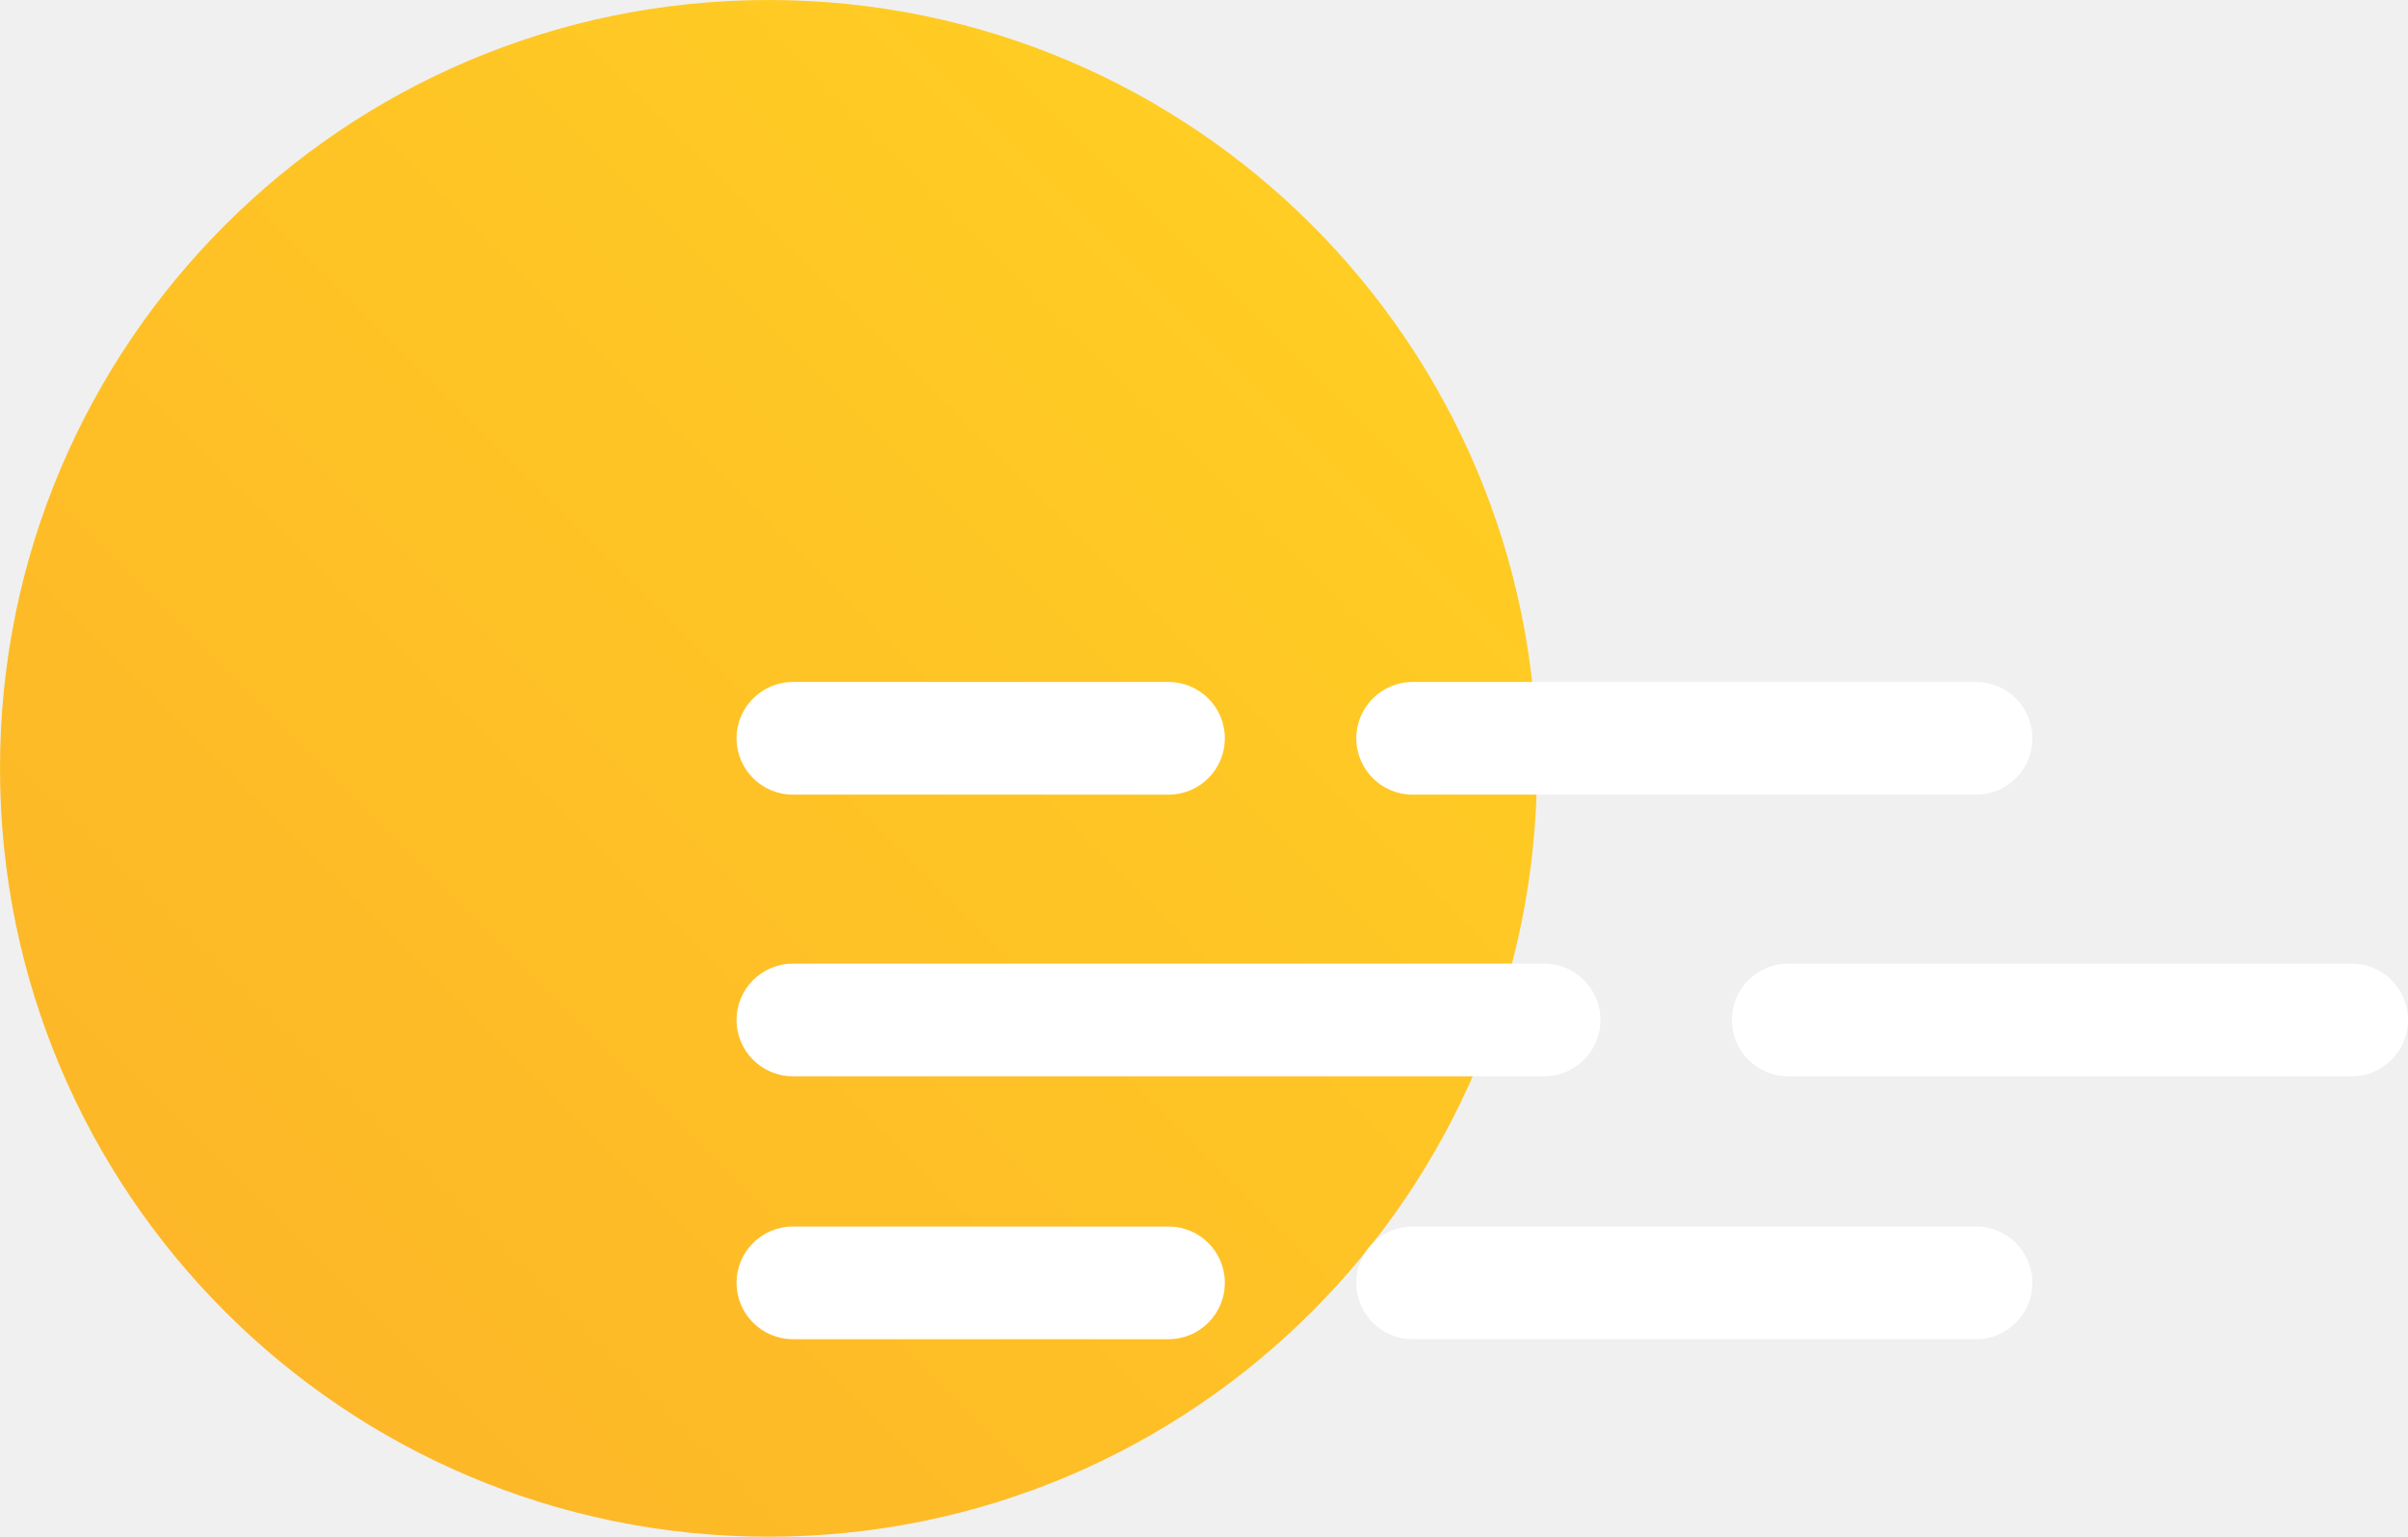
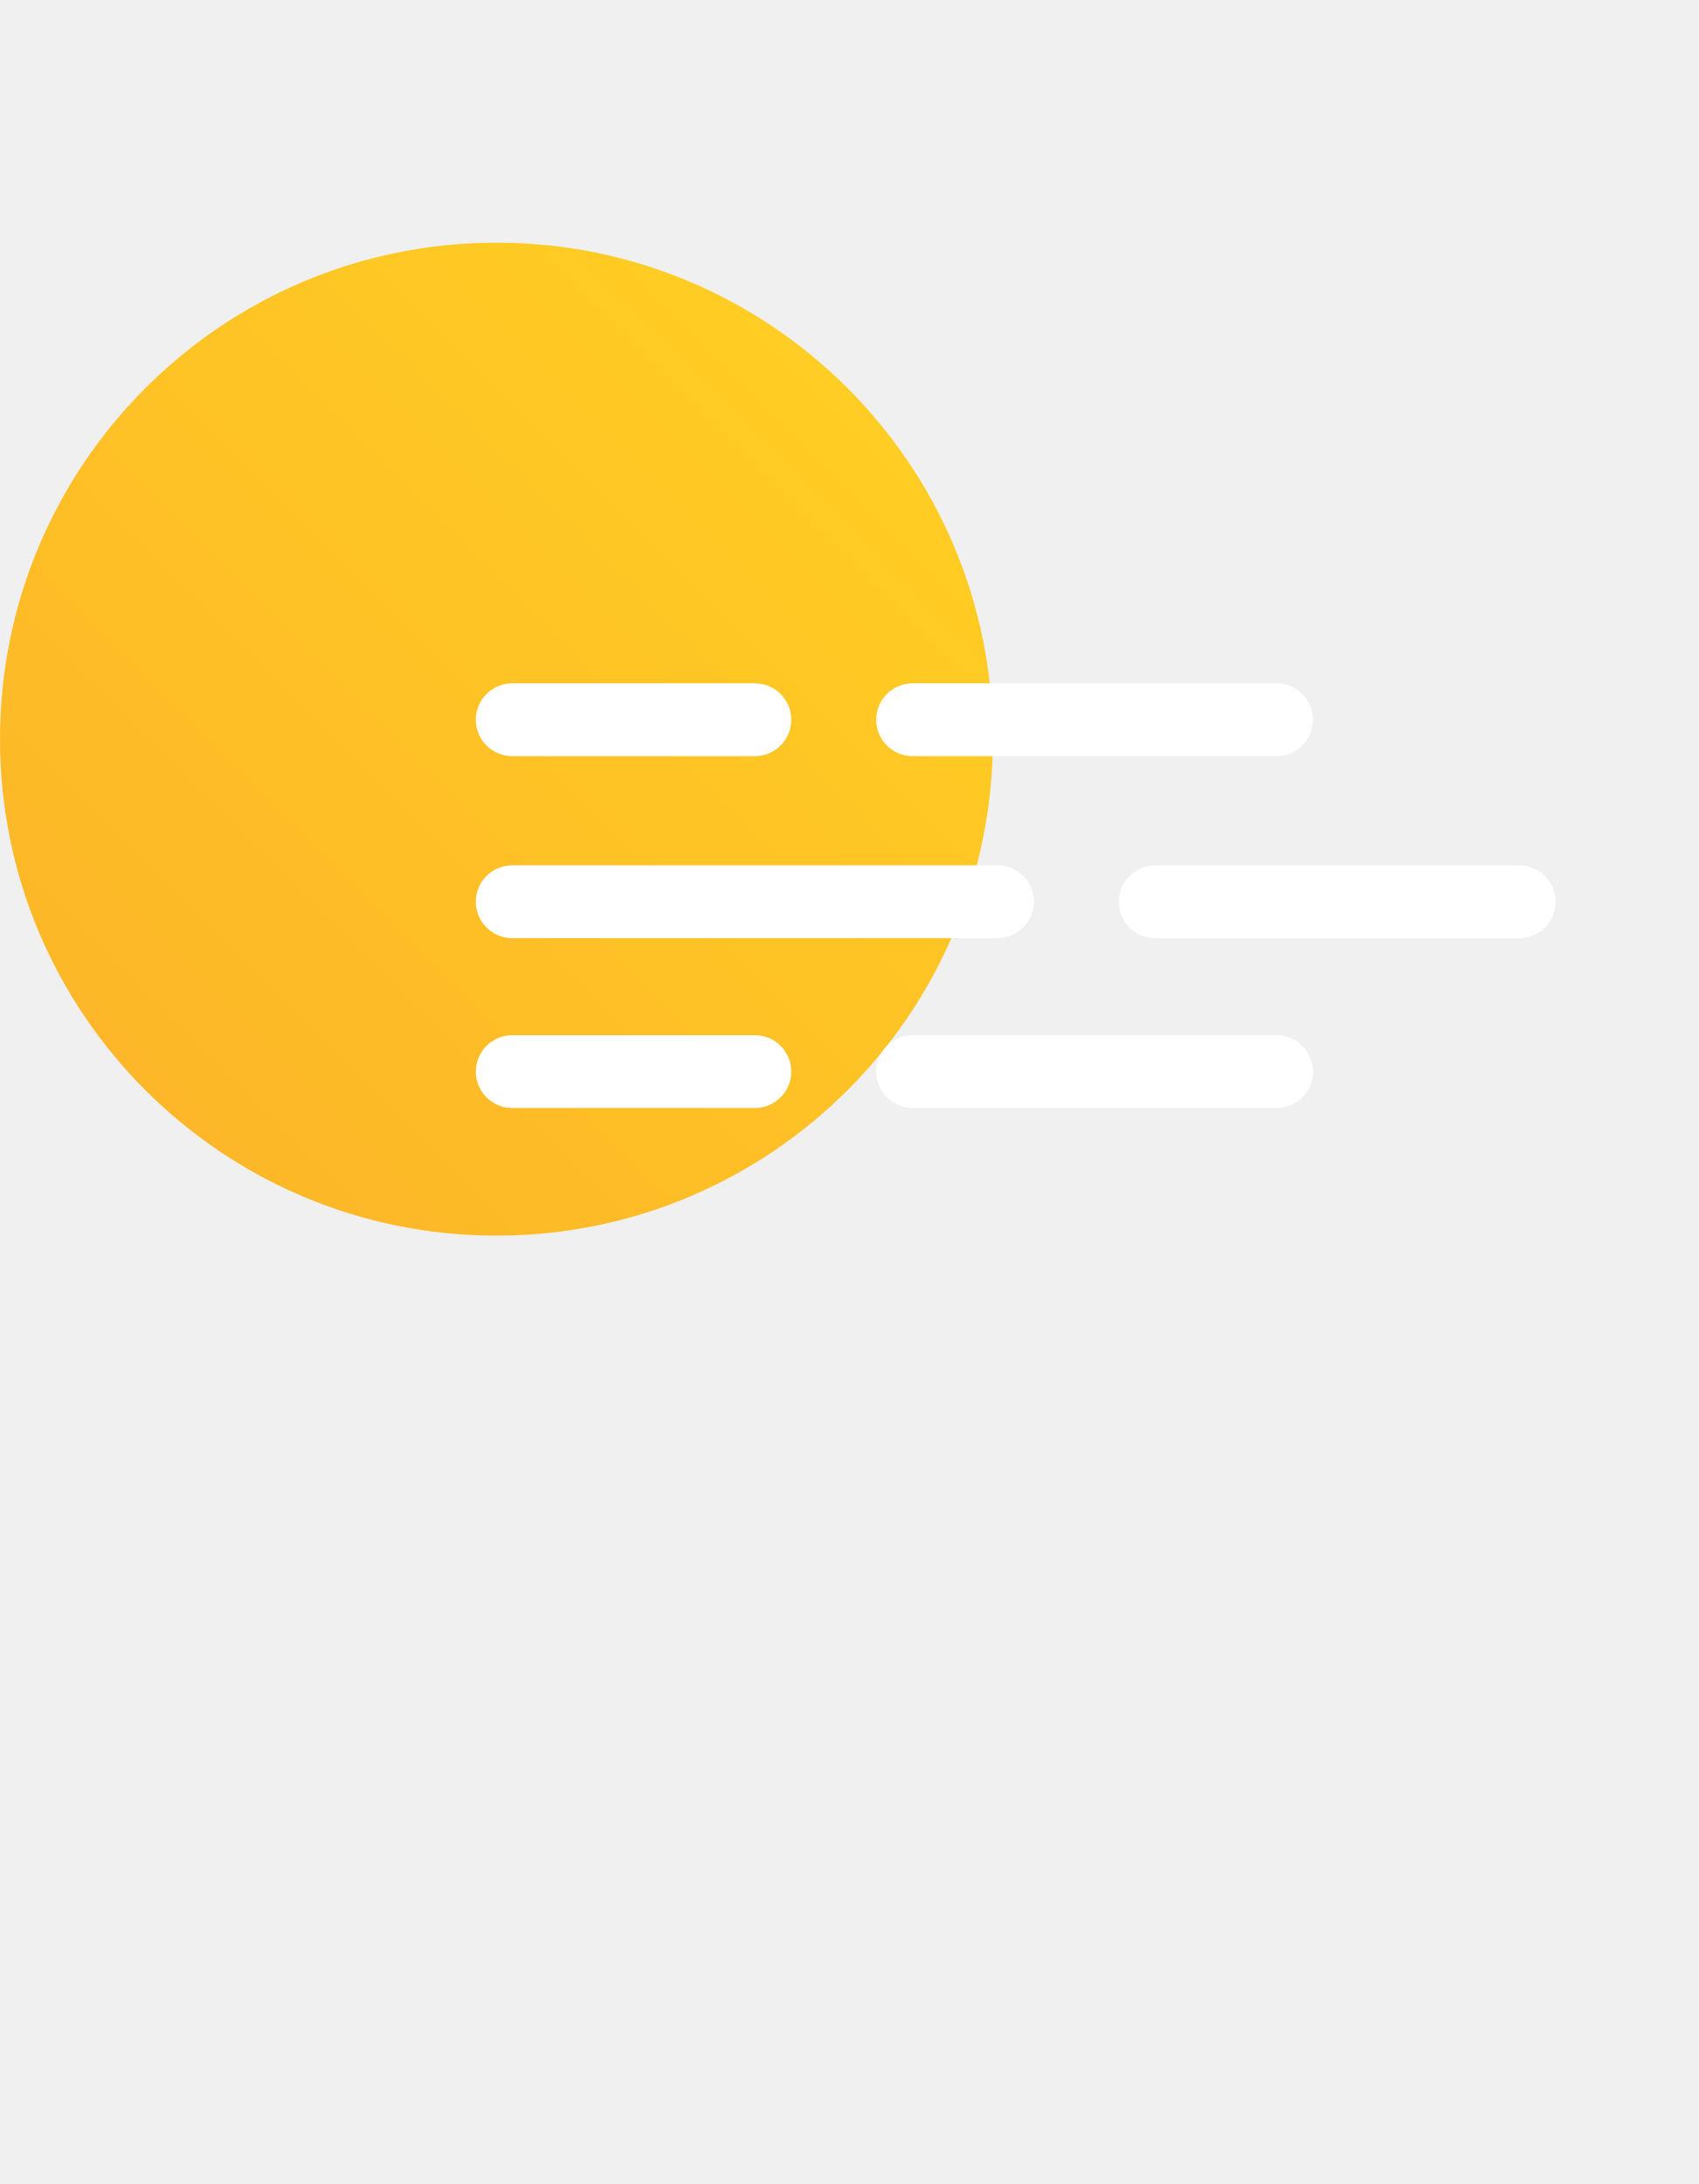
- <svg xmlns="http://www.w3.org/2000/svg" viewBox="0 0 64.11 40.91">
+ <svg xmlns="http://www.w3.org/2000/svg" viewBox="0 -10 70 90">
  <defs>
    <style>.cls-1{fill:url(#New_Gradient_Swatch_1);}.cls-2{fill:#fff;}</style>
    <linearGradient id="New_Gradient_Swatch_1" x1="5.99" y1="34.92" x2="34.92" y2="5.99" gradientUnits="userSpaceOnUse">
      <stop offset="0" stop-color="#fdb728" />
      <stop offset="1" stop-color="#ffcd23" />
    </linearGradient>
  </defs>
  <g id="Слой_2" data-name="Слой 2">
    <g id="Icons">
      <g id="Haze">
        <circle class="cls-1" cx="20.46" cy="20.46" r="20.46" />
        <path class="cls-2" d="M31.11,21.16h-10a1.5,1.5,0,0,1,0-3h10a1.5,1.5,0,0,1,0,3Z" />
        <path class="cls-2" d="M52.61,21.16h-15a1.5,1.5,0,0,1,0-3h15a1.5,1.5,0,0,1,0,3Z" />
        <path class="cls-2" d="M31.11,35.66h-10a1.5,1.5,0,0,1,0-3h10a1.5,1.5,0,0,1,0,3Z" />
        <path class="cls-2" d="M52.61,35.66h-15a1.5,1.5,0,0,1,0-3h15a1.5,1.5,0,0,1,0,3Z" />
        <path class="cls-2" d="M41.11,28.66h-20a1.5,1.5,0,0,1,0-3h20a1.5,1.5,0,0,1,0,3Z" />
        <path class="cls-2" d="M62.61,28.66h-15a1.5,1.5,0,0,1,0-3h15a1.5,1.5,0,0,1,0,3Z" />
      </g>
    </g>
  </g>
</svg>
